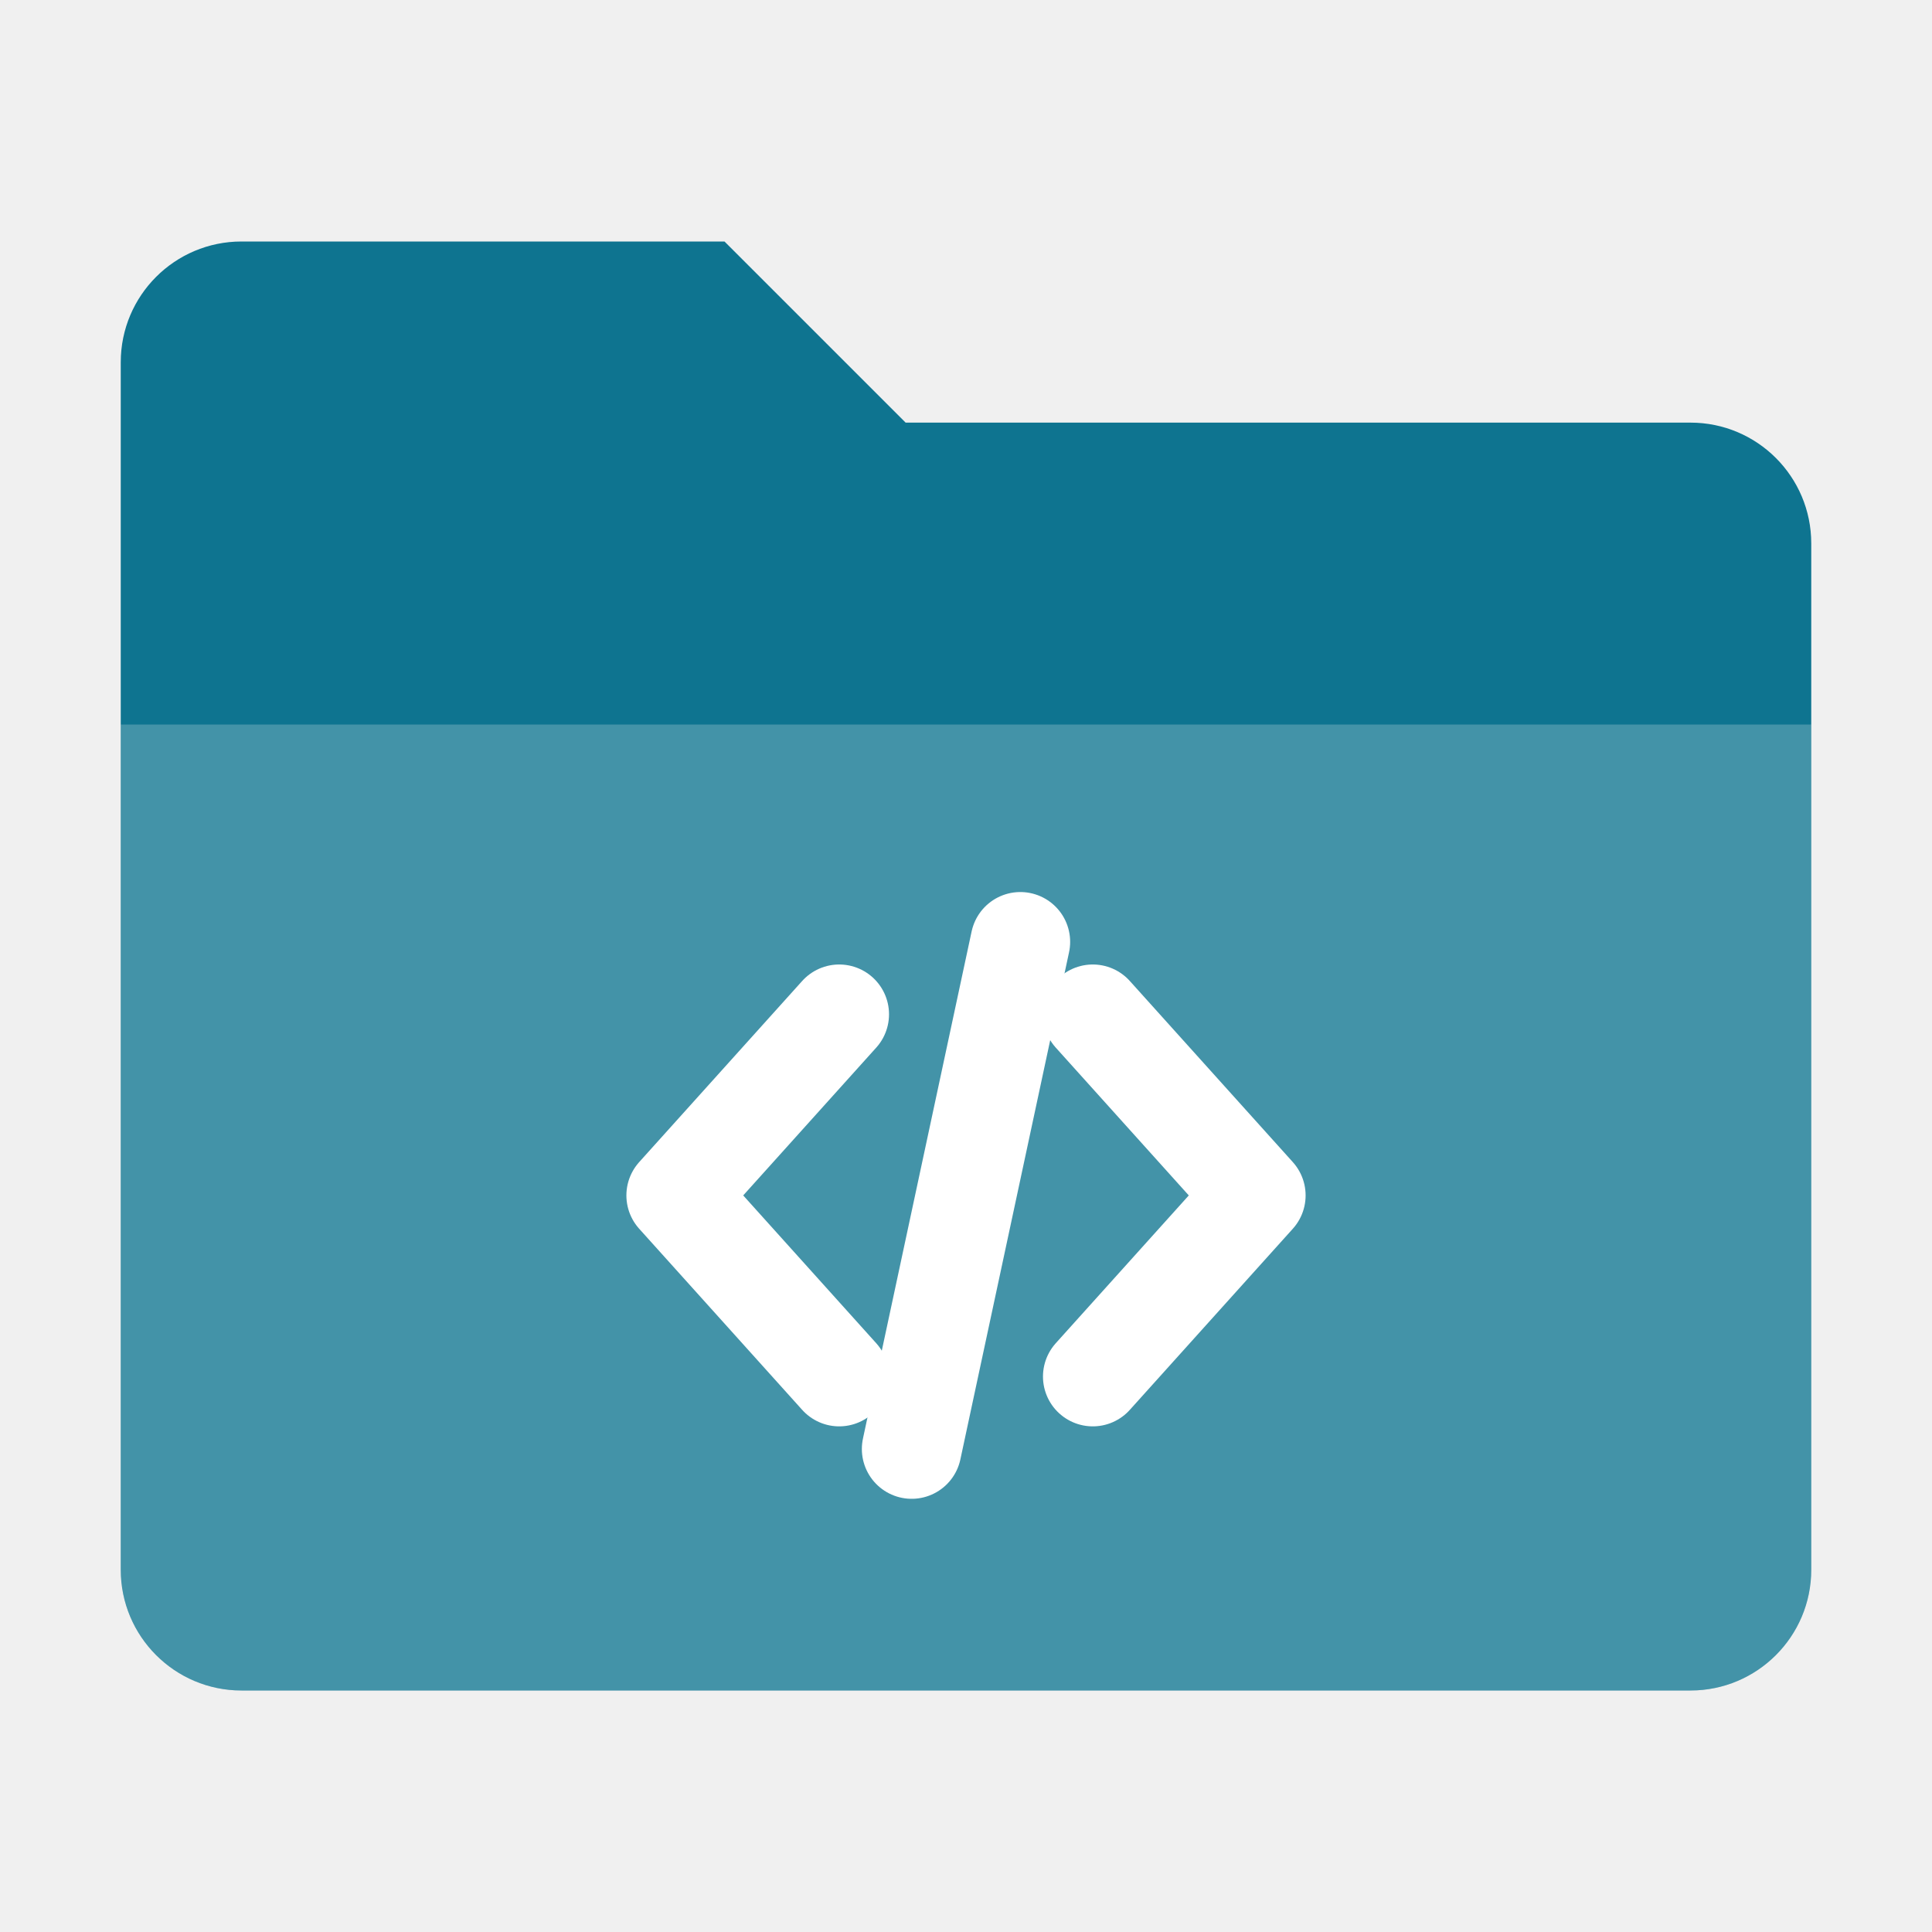
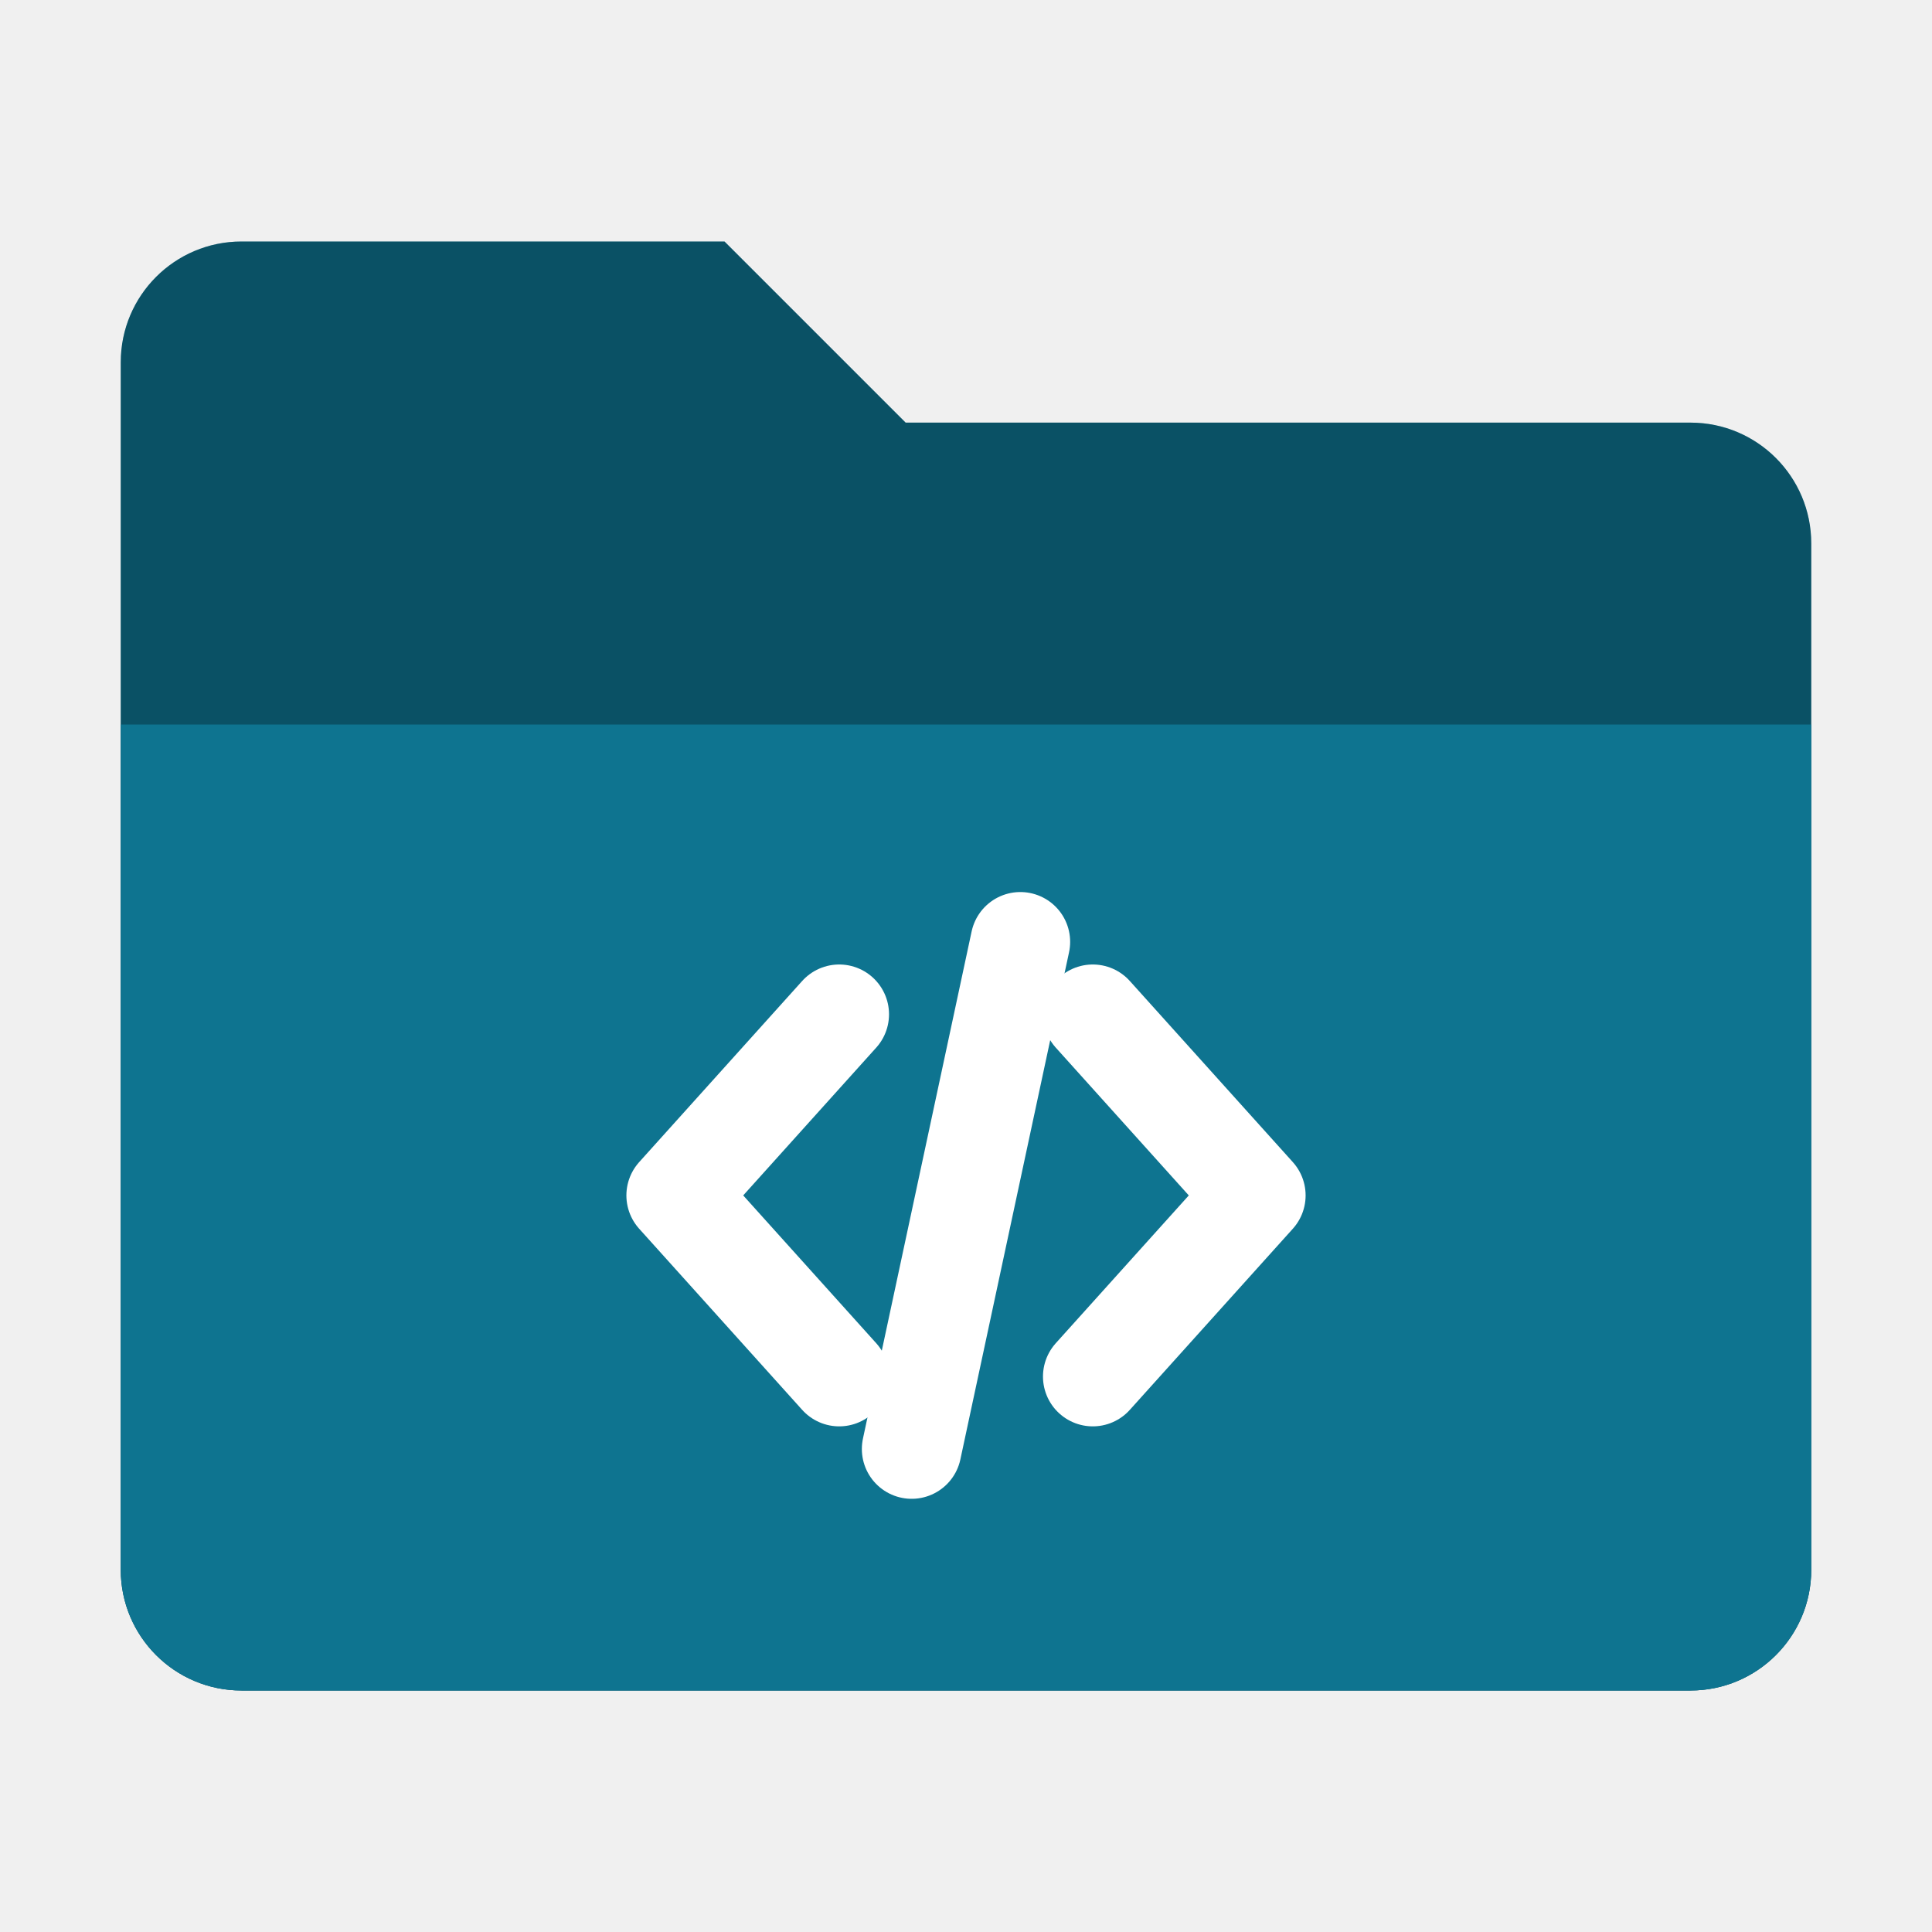
<svg xmlns="http://www.w3.org/2000/svg" viewBox="0 0 16 16">
  <path fill="#0e7490" d="M2 2h4l1.5 1.5H14a1 1 0 0 1 1 1V13a1 1 0 0 1-1 1H2a1 1 0 0 1-1-1V3a1 1 0 0 1 1-1z" />
-   <path fill="#fff" fill-opacity=".22" d="M1 6h14v7a1 1 0 0 1-1 1H2a1 1 0 0 1-1-1z" />
+   <path fill="#000" fill-opacity=".3" d="M2 2h4l1.5 1.5H14a1 1 0 0 1 1 1V13a1 1 0 0 1-1 1H2a1 1 0 0 1-1-1V3a1 1 0 0 1 1-1z" />
+   <path fill="#0e7490" d="M1 6h14v7a1 1 0 0 1-1 1H2a1 1 0 0 1-1-1z" />
  <g transform="translate(5 6.9) scale(.75)">
    <g fill="none" stroke="#ffffff" stroke-width="1.1" stroke-linecap="round" stroke-linejoin="round">
      <path d="M2.6 2L.8 4 2.6 6" />
      <path d="M5.4 2L7.2 4 5.4 6" />
      <path d="M4.6 1.2L3.4 6.8" />
    </g>
  </g>
</svg>
